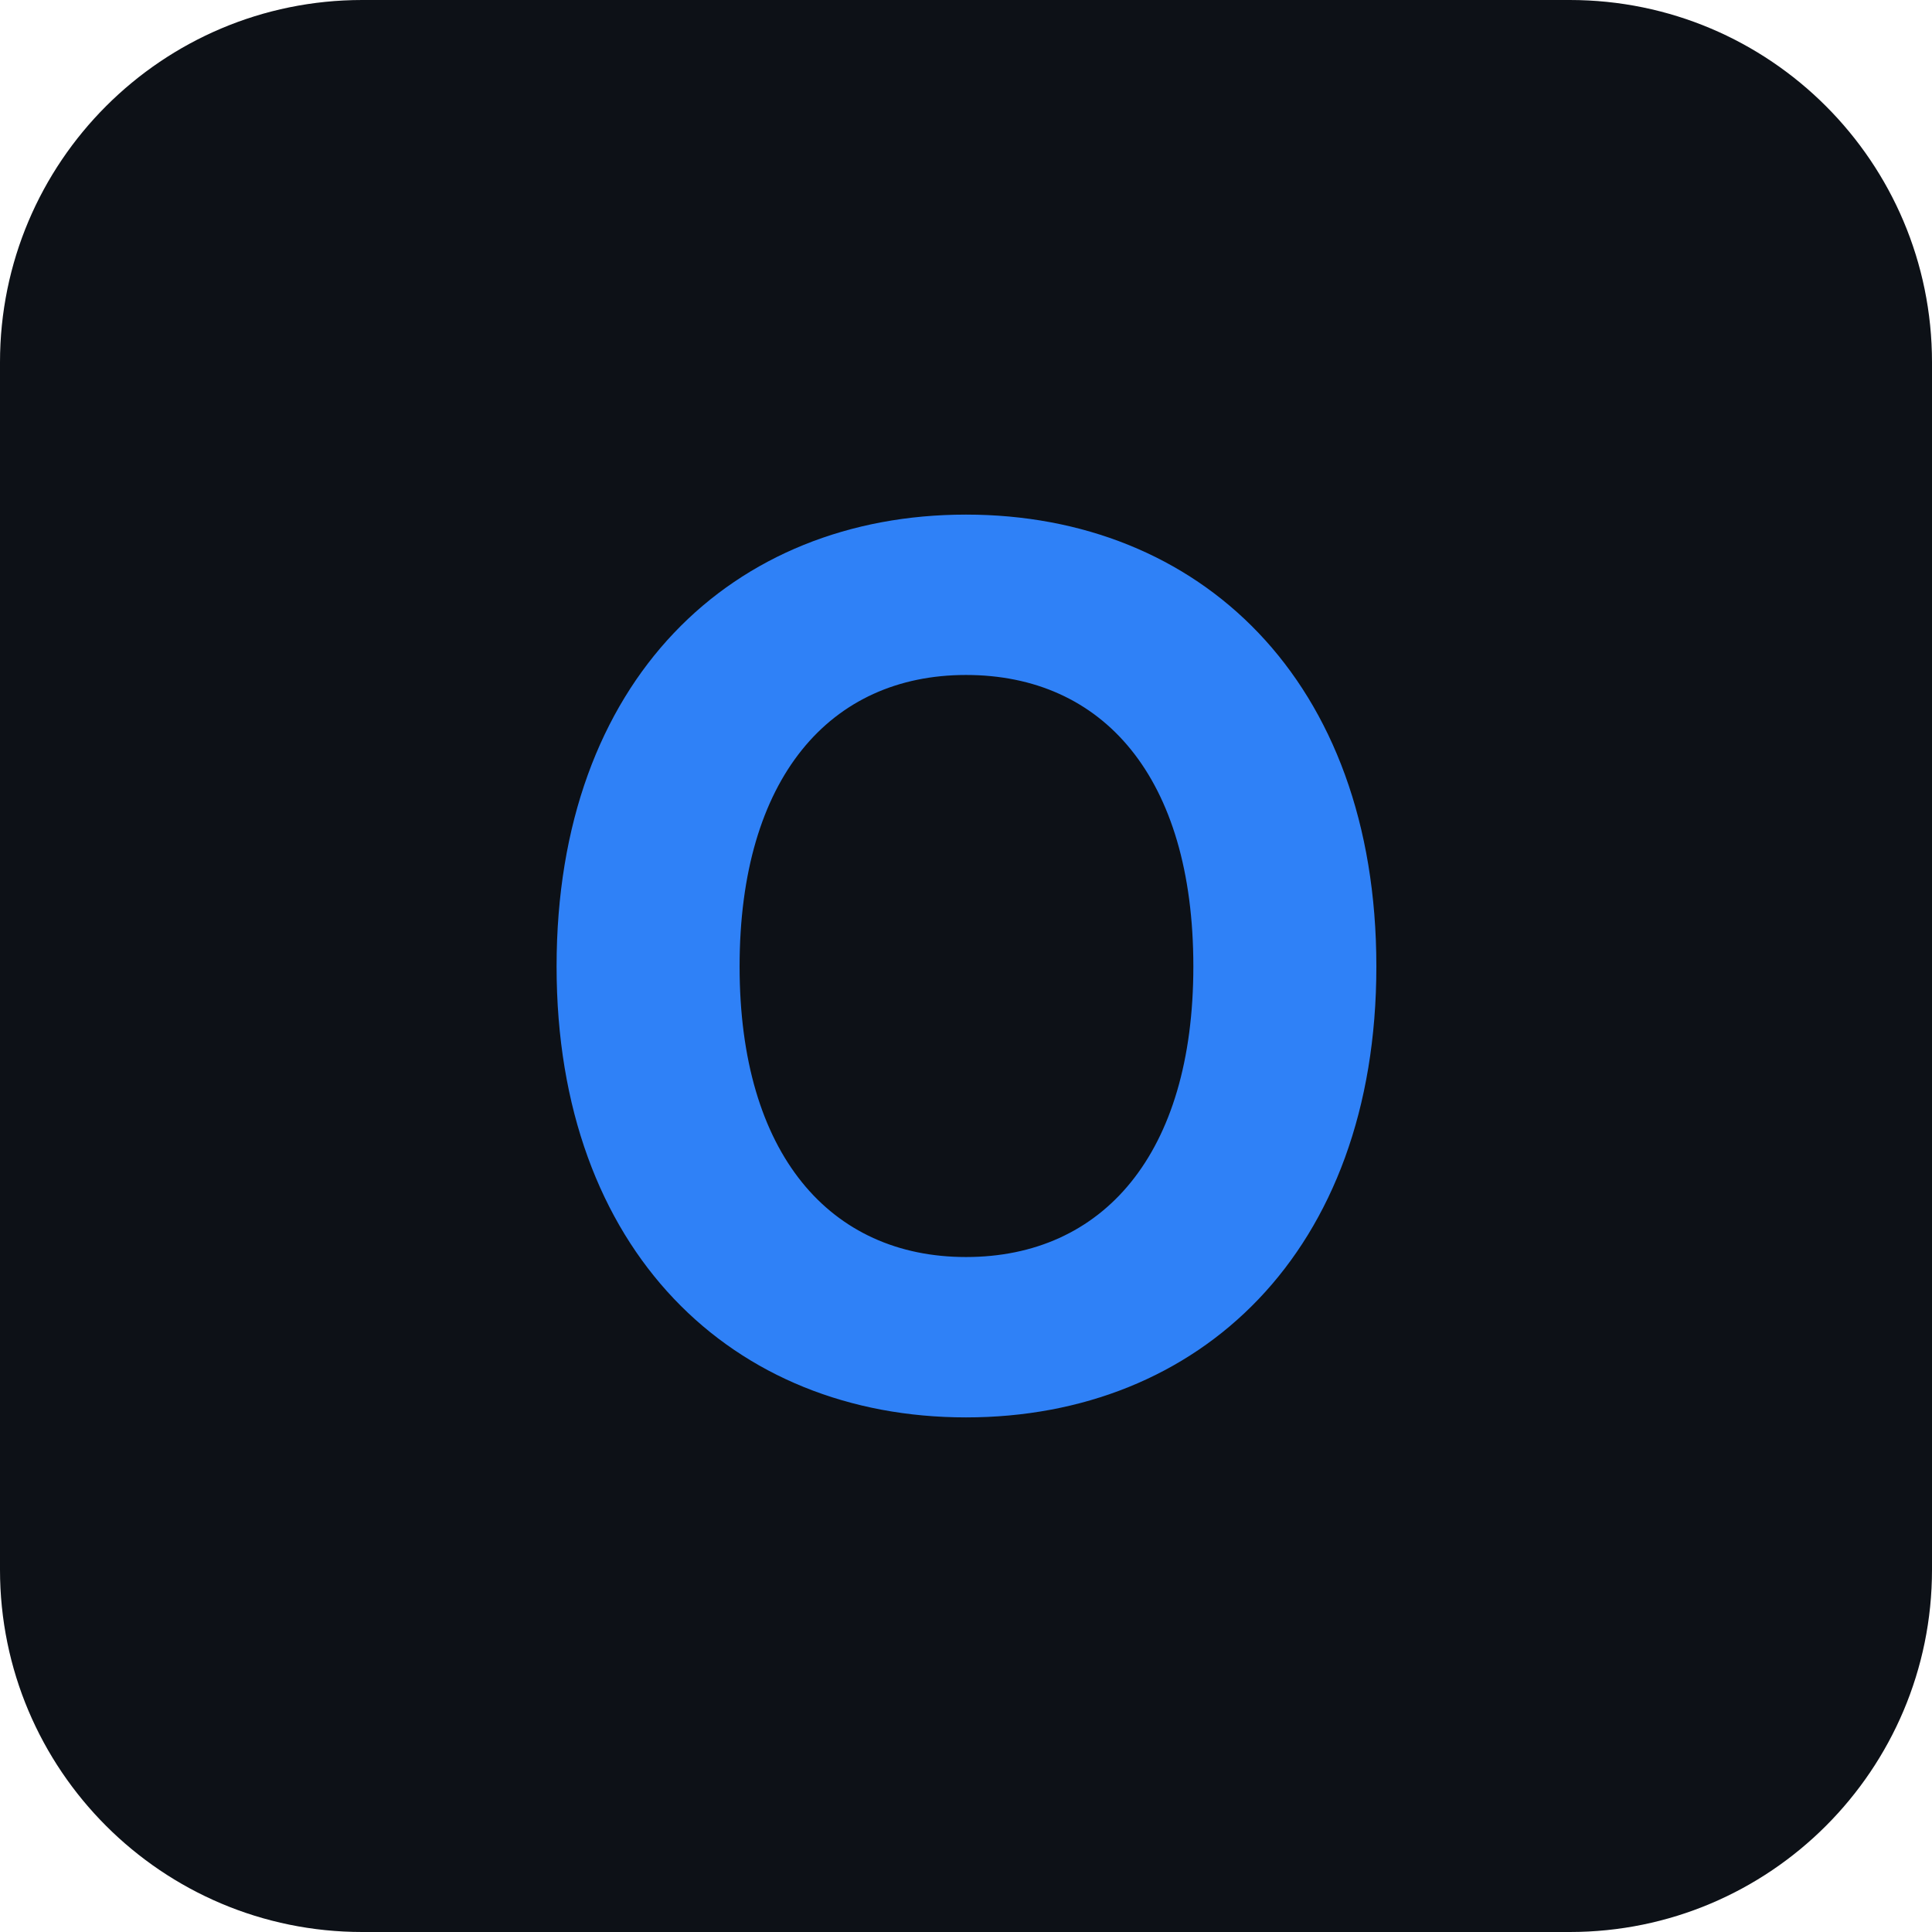
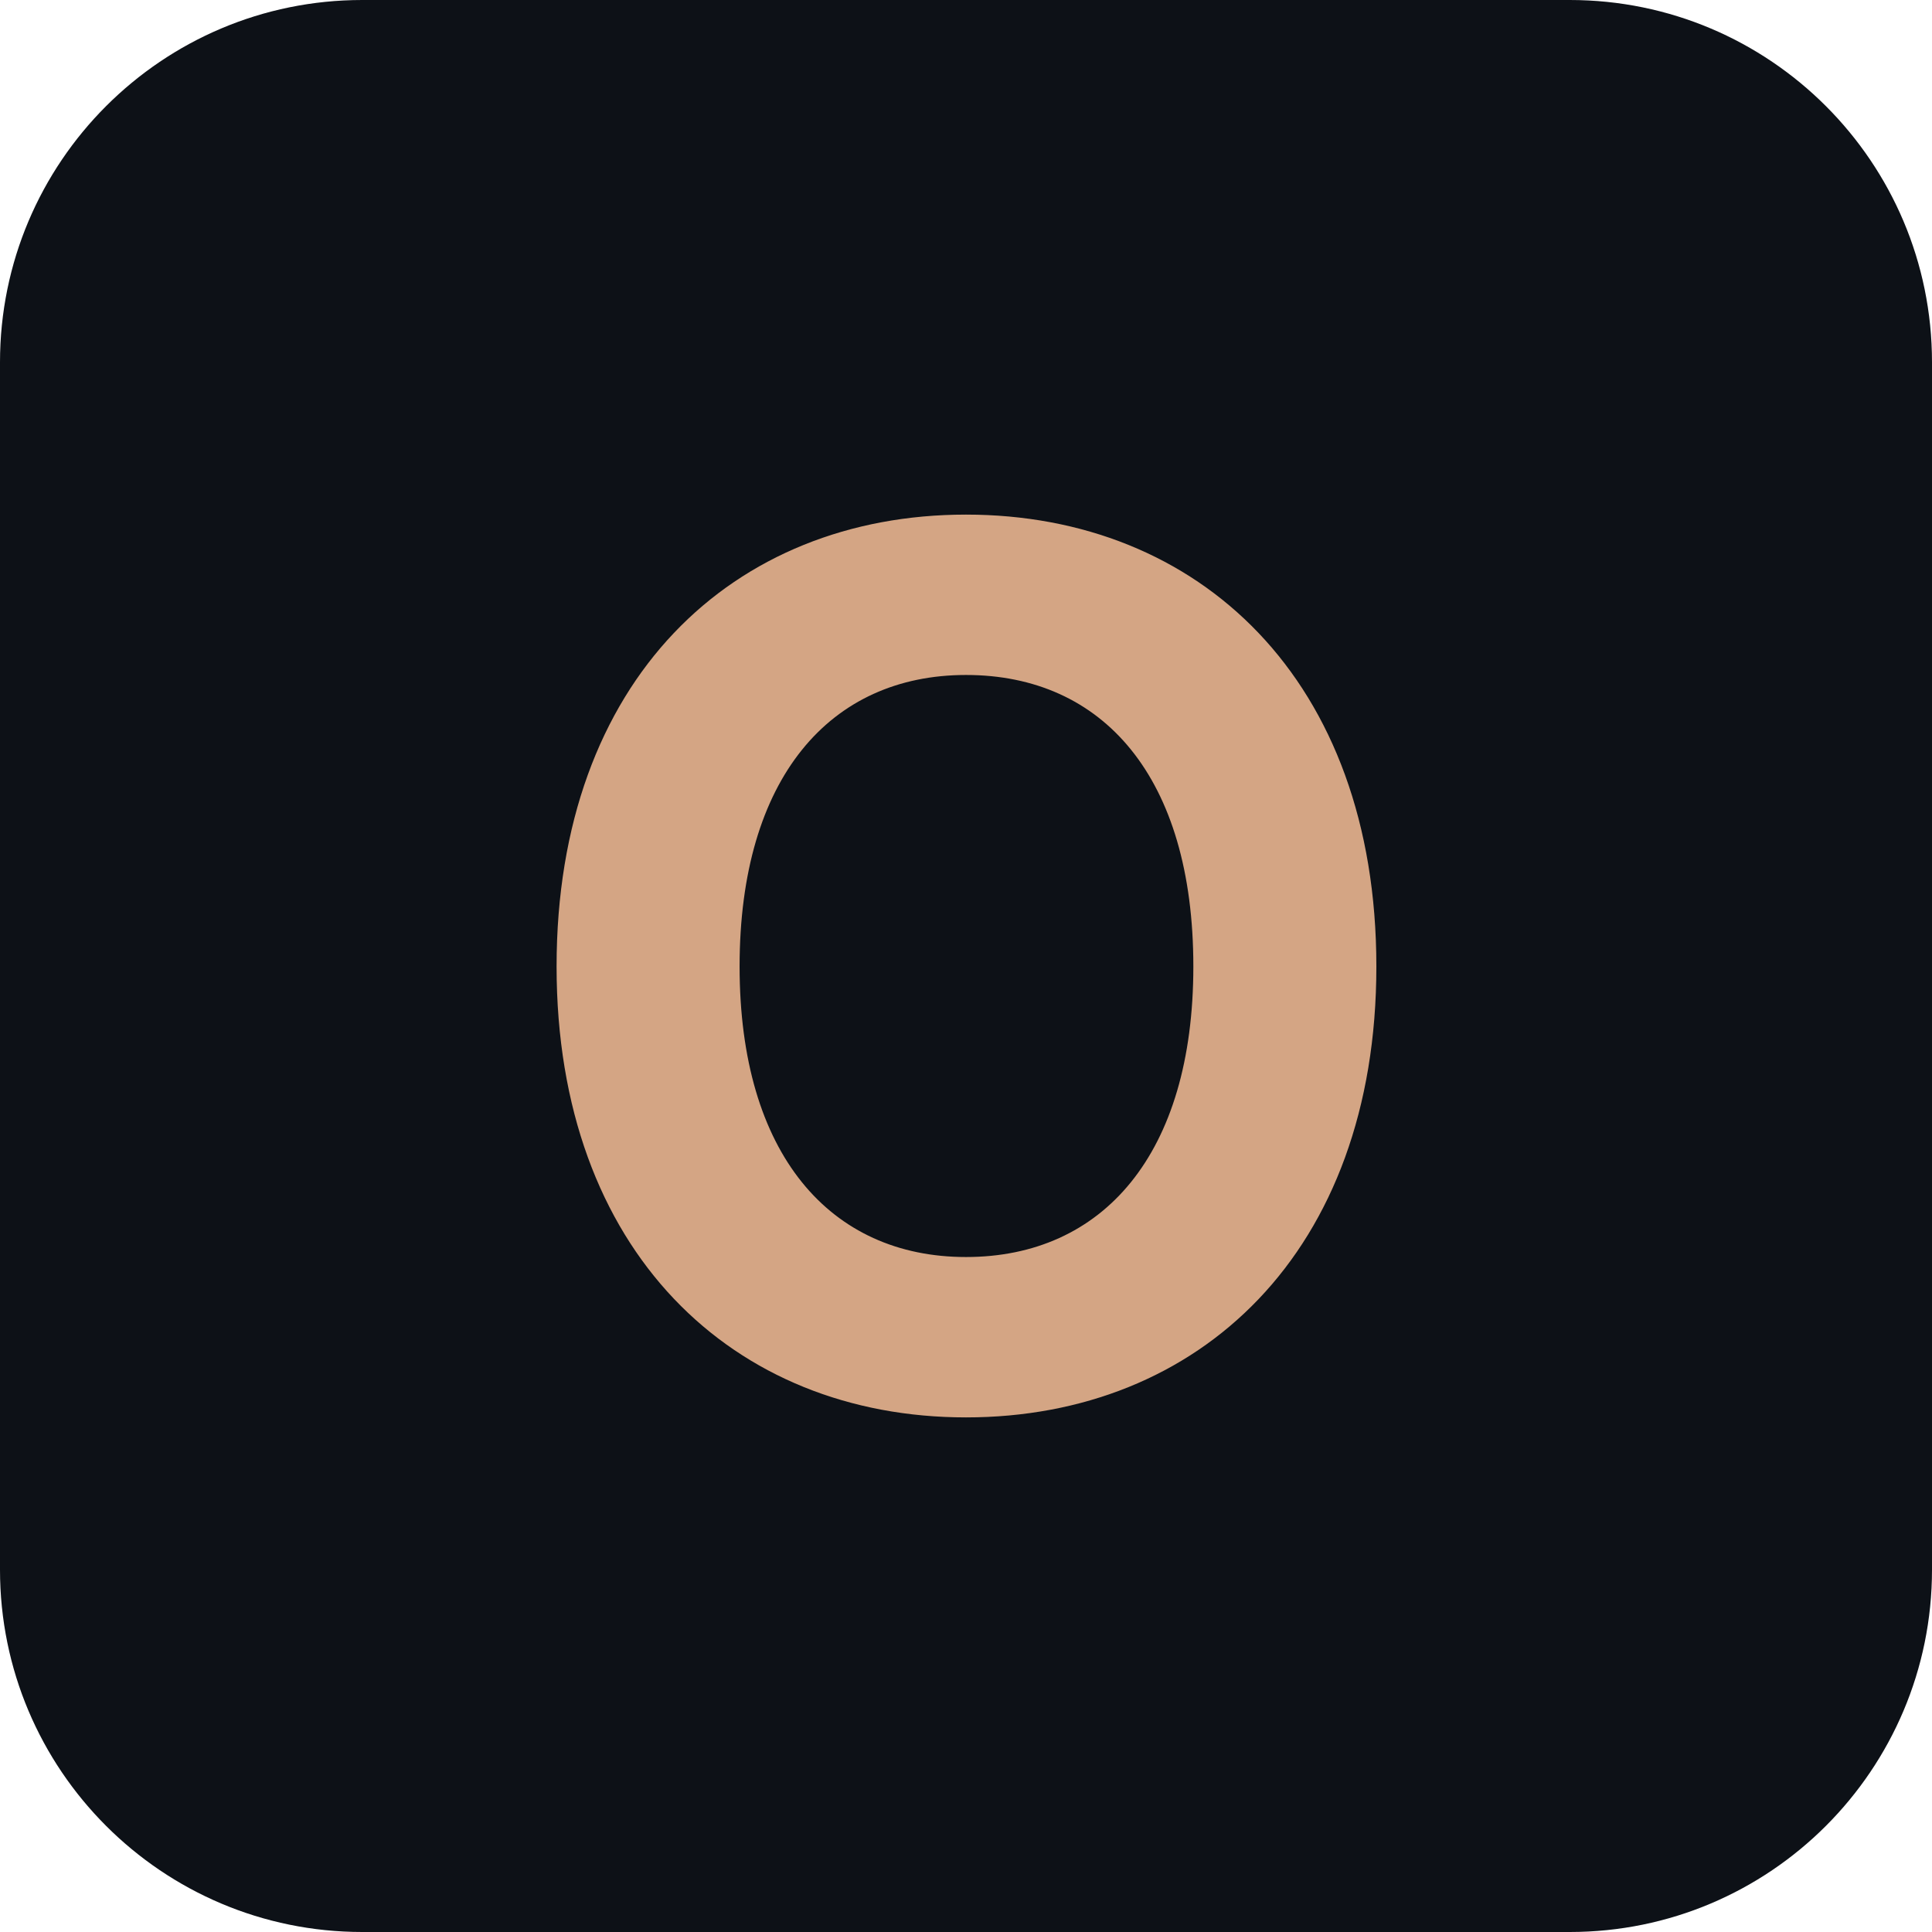
<svg xmlns="http://www.w3.org/2000/svg" viewBox="0 0 32 32">
  <rect width="32" height="32" rx="6" fill="#0d1117" />
-   <text x="50%" y="50%" dominant-baseline="central" text-anchor="middle" font-family="-apple-system, BlinkMacSystemFont, sans-serif" font-size="20" font-weight="700" fill="#2f81f7">O</text>
+   <text x="50%" y="50%" dominant-baseline="central" text-anchor="middle" font-family="-apple-system, BlinkMacSystemFont, sans-serif" font-size="20" font-weight="700" fill="#d4a584">O</text>
</svg>
